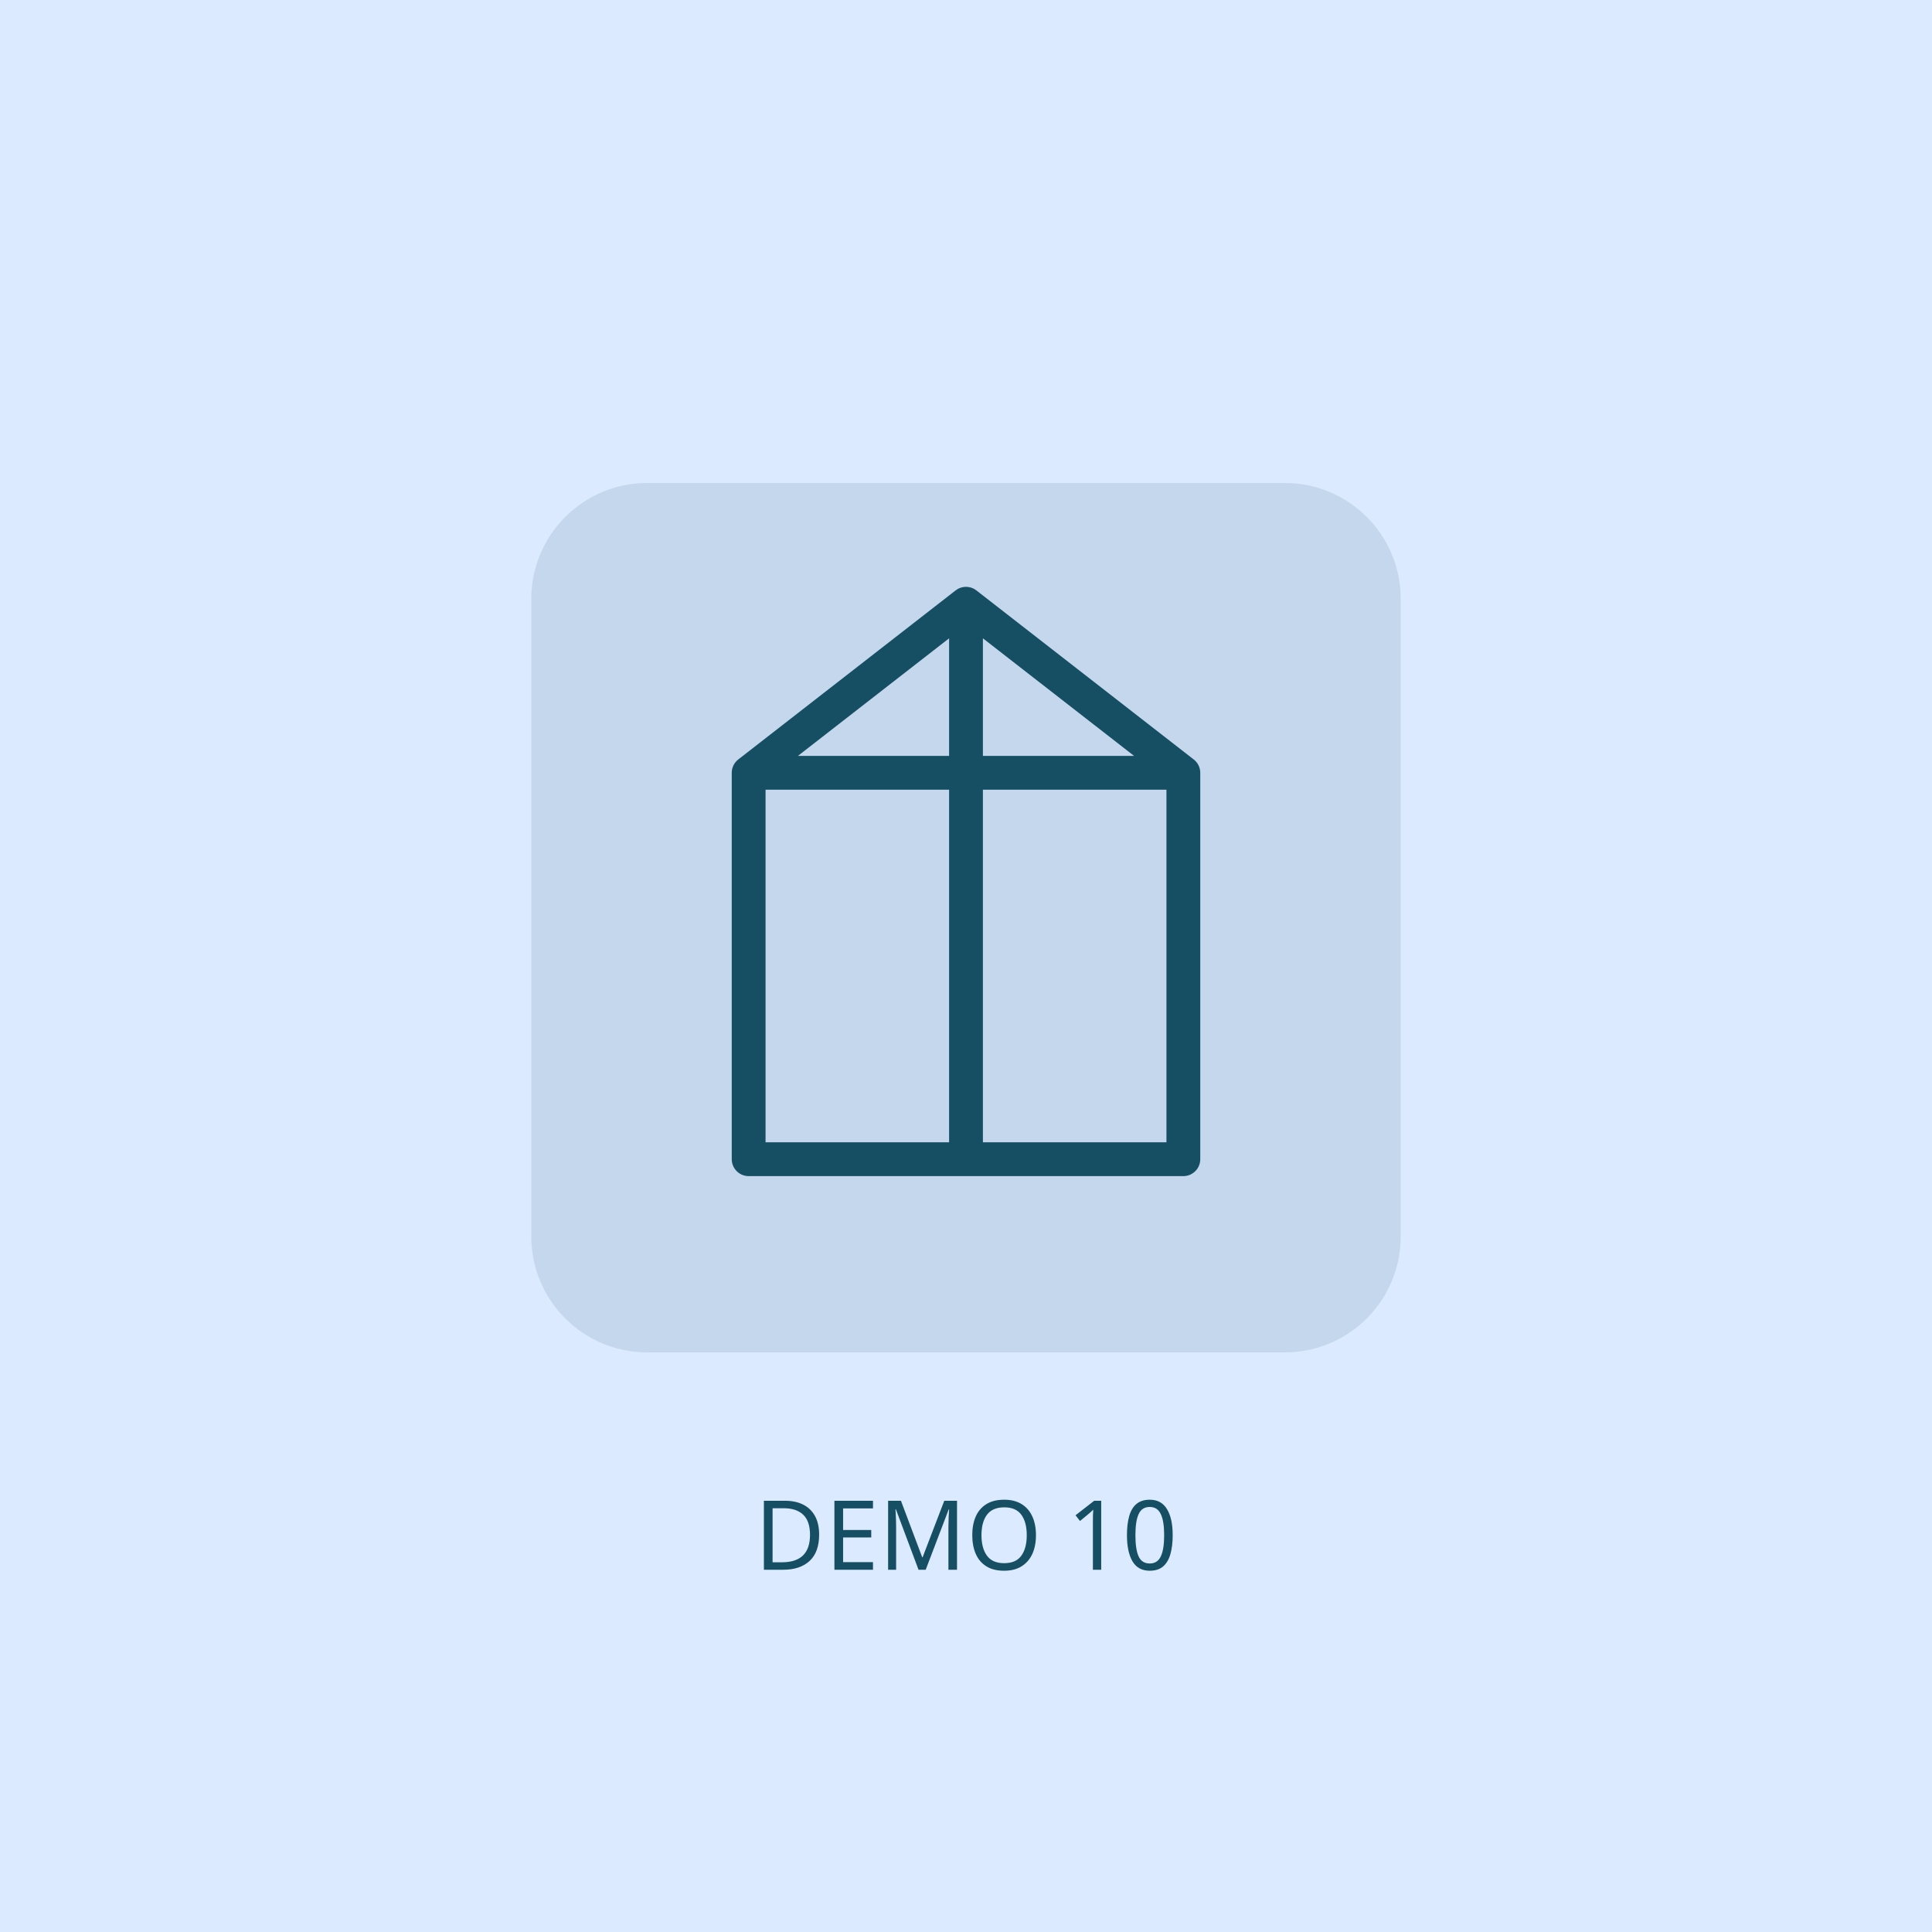
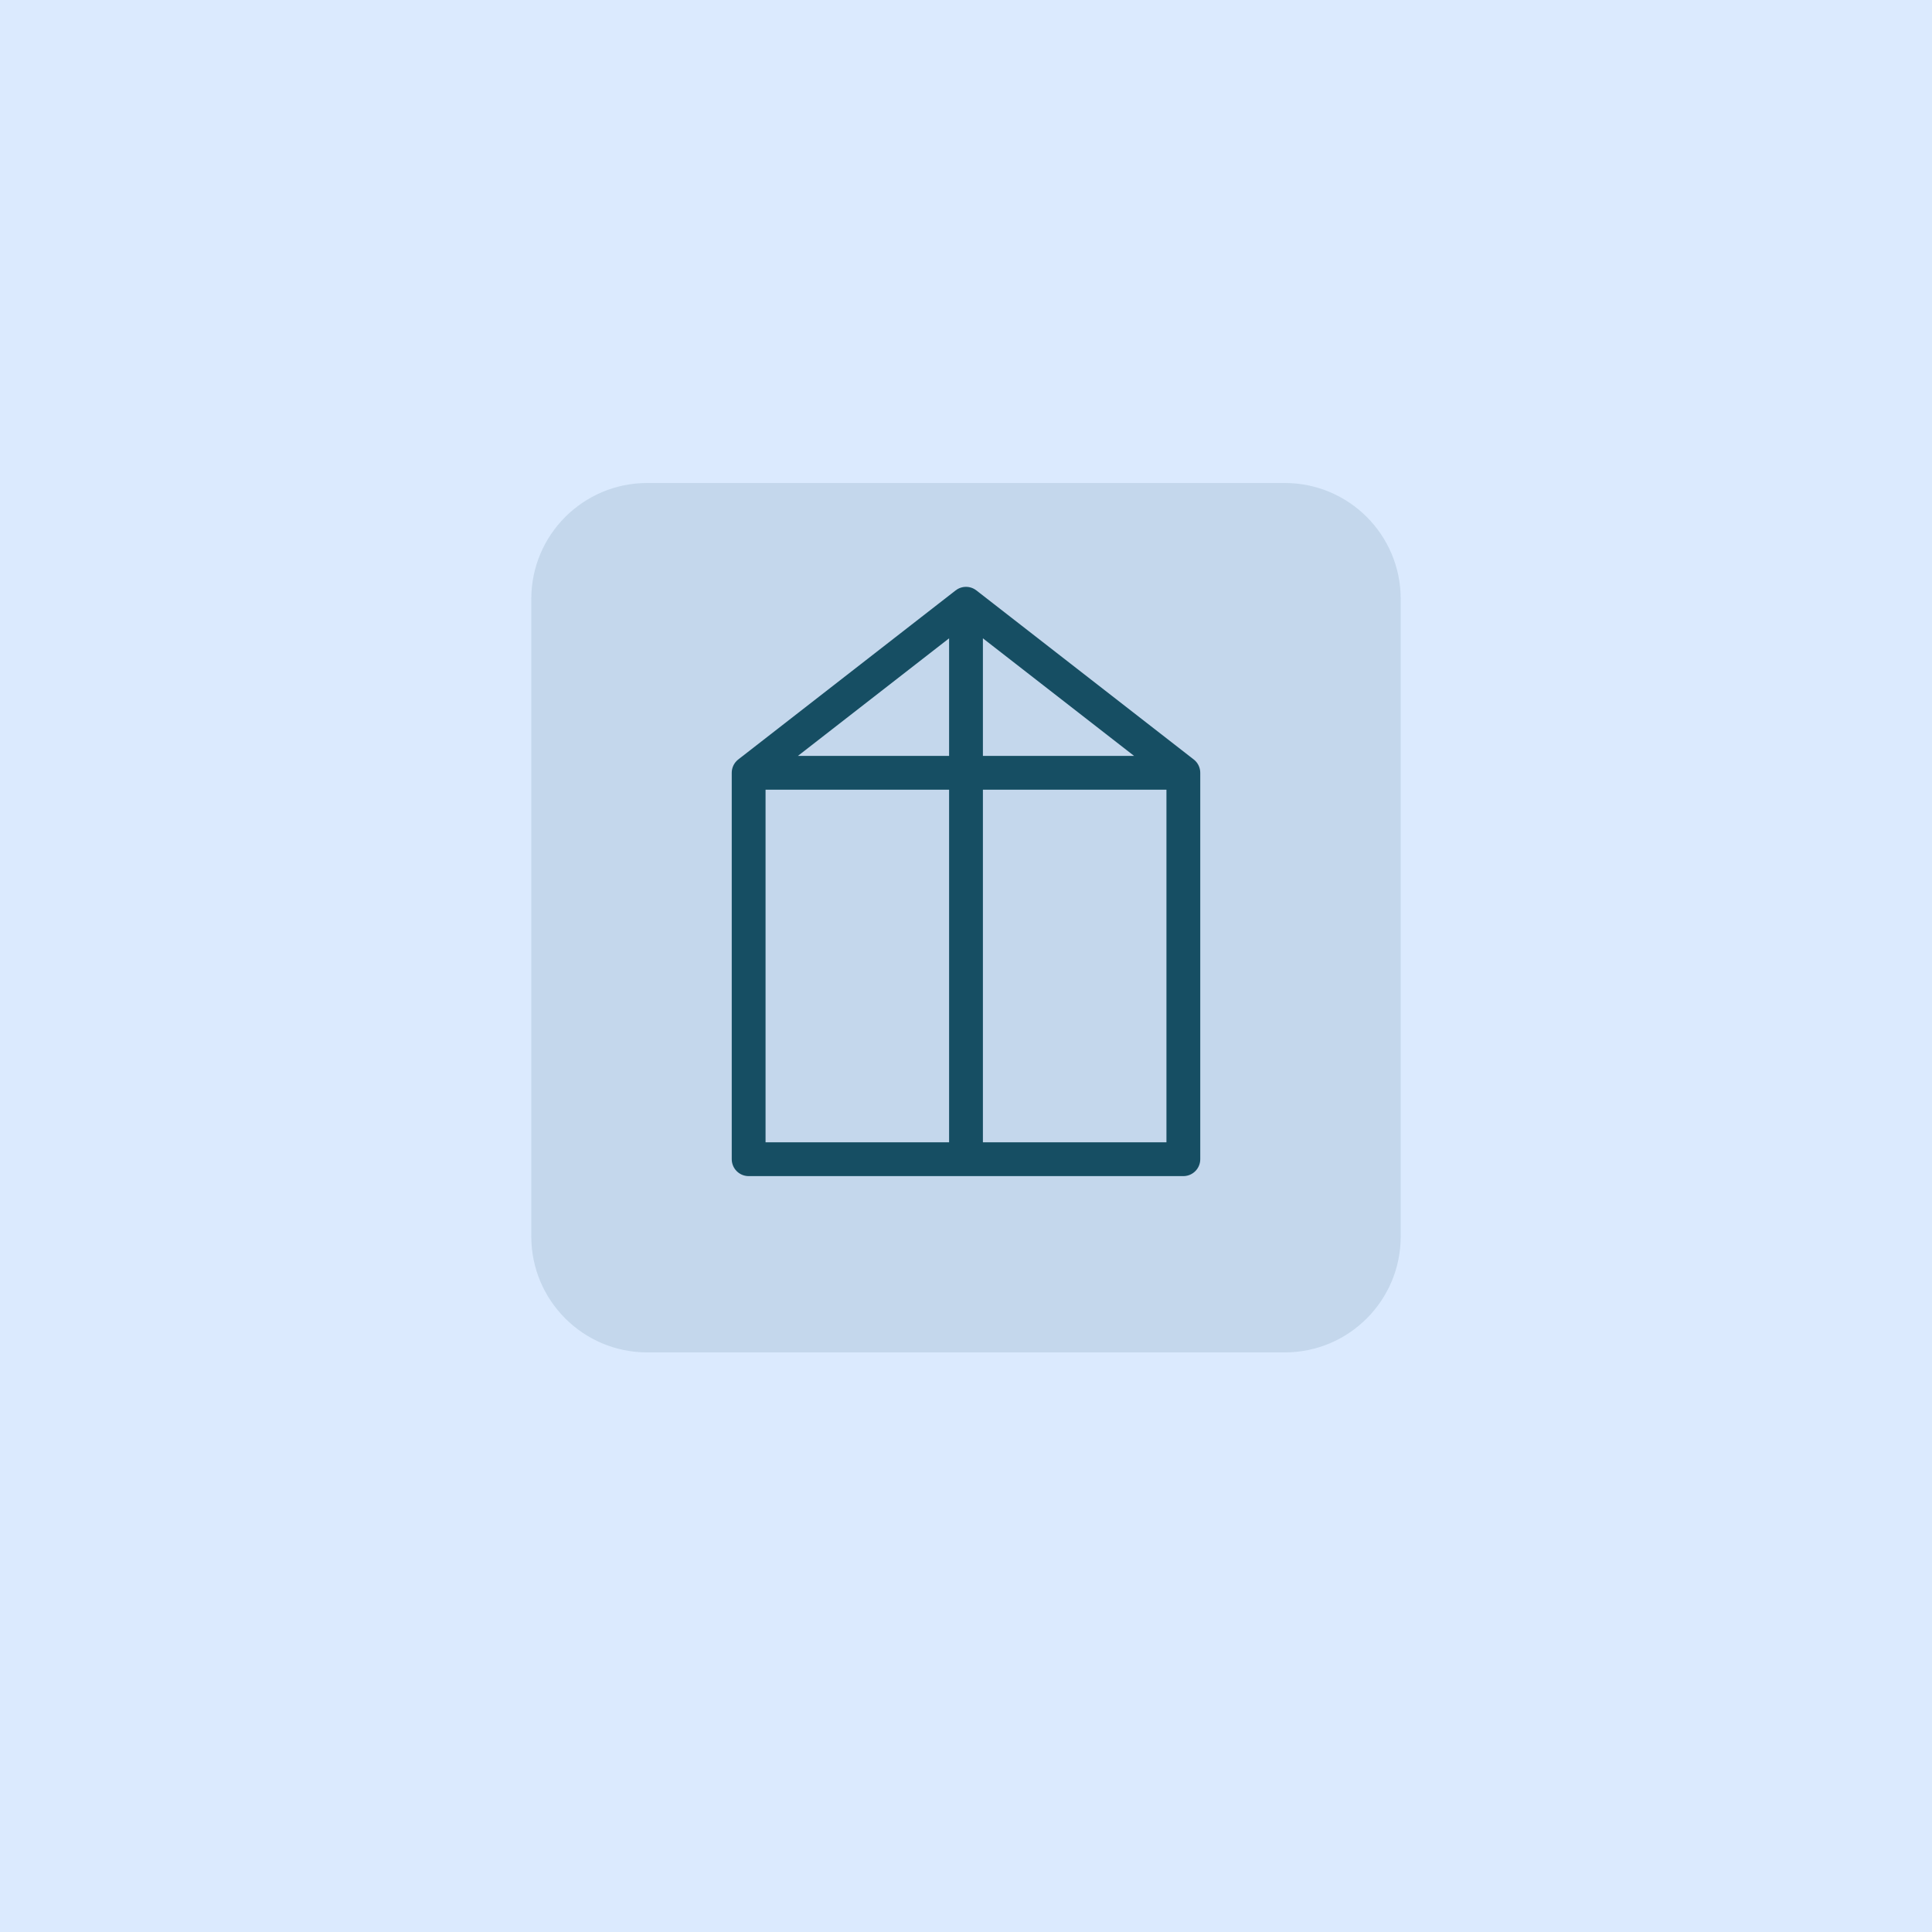
<svg xmlns="http://www.w3.org/2000/svg" viewBox="0 0 400 400">
  <rect width="400" height="400" fill="#dbeafe" />
  <rect x="110" y="100" width="180" height="180" rx="24" fill="#164e63" opacity=".12" />
  <path d="M155 160h90v80h-90z M155 160l45-35 45 35 M200 125v115" fill="none" stroke="#164e63" stroke-width="7" stroke-linejoin="round" />
-   <text x="200" y="325" text-anchor="middle" font-family="sans-serif" font-size="20" fill="#164e63">DEMO 10</text>
</svg>
